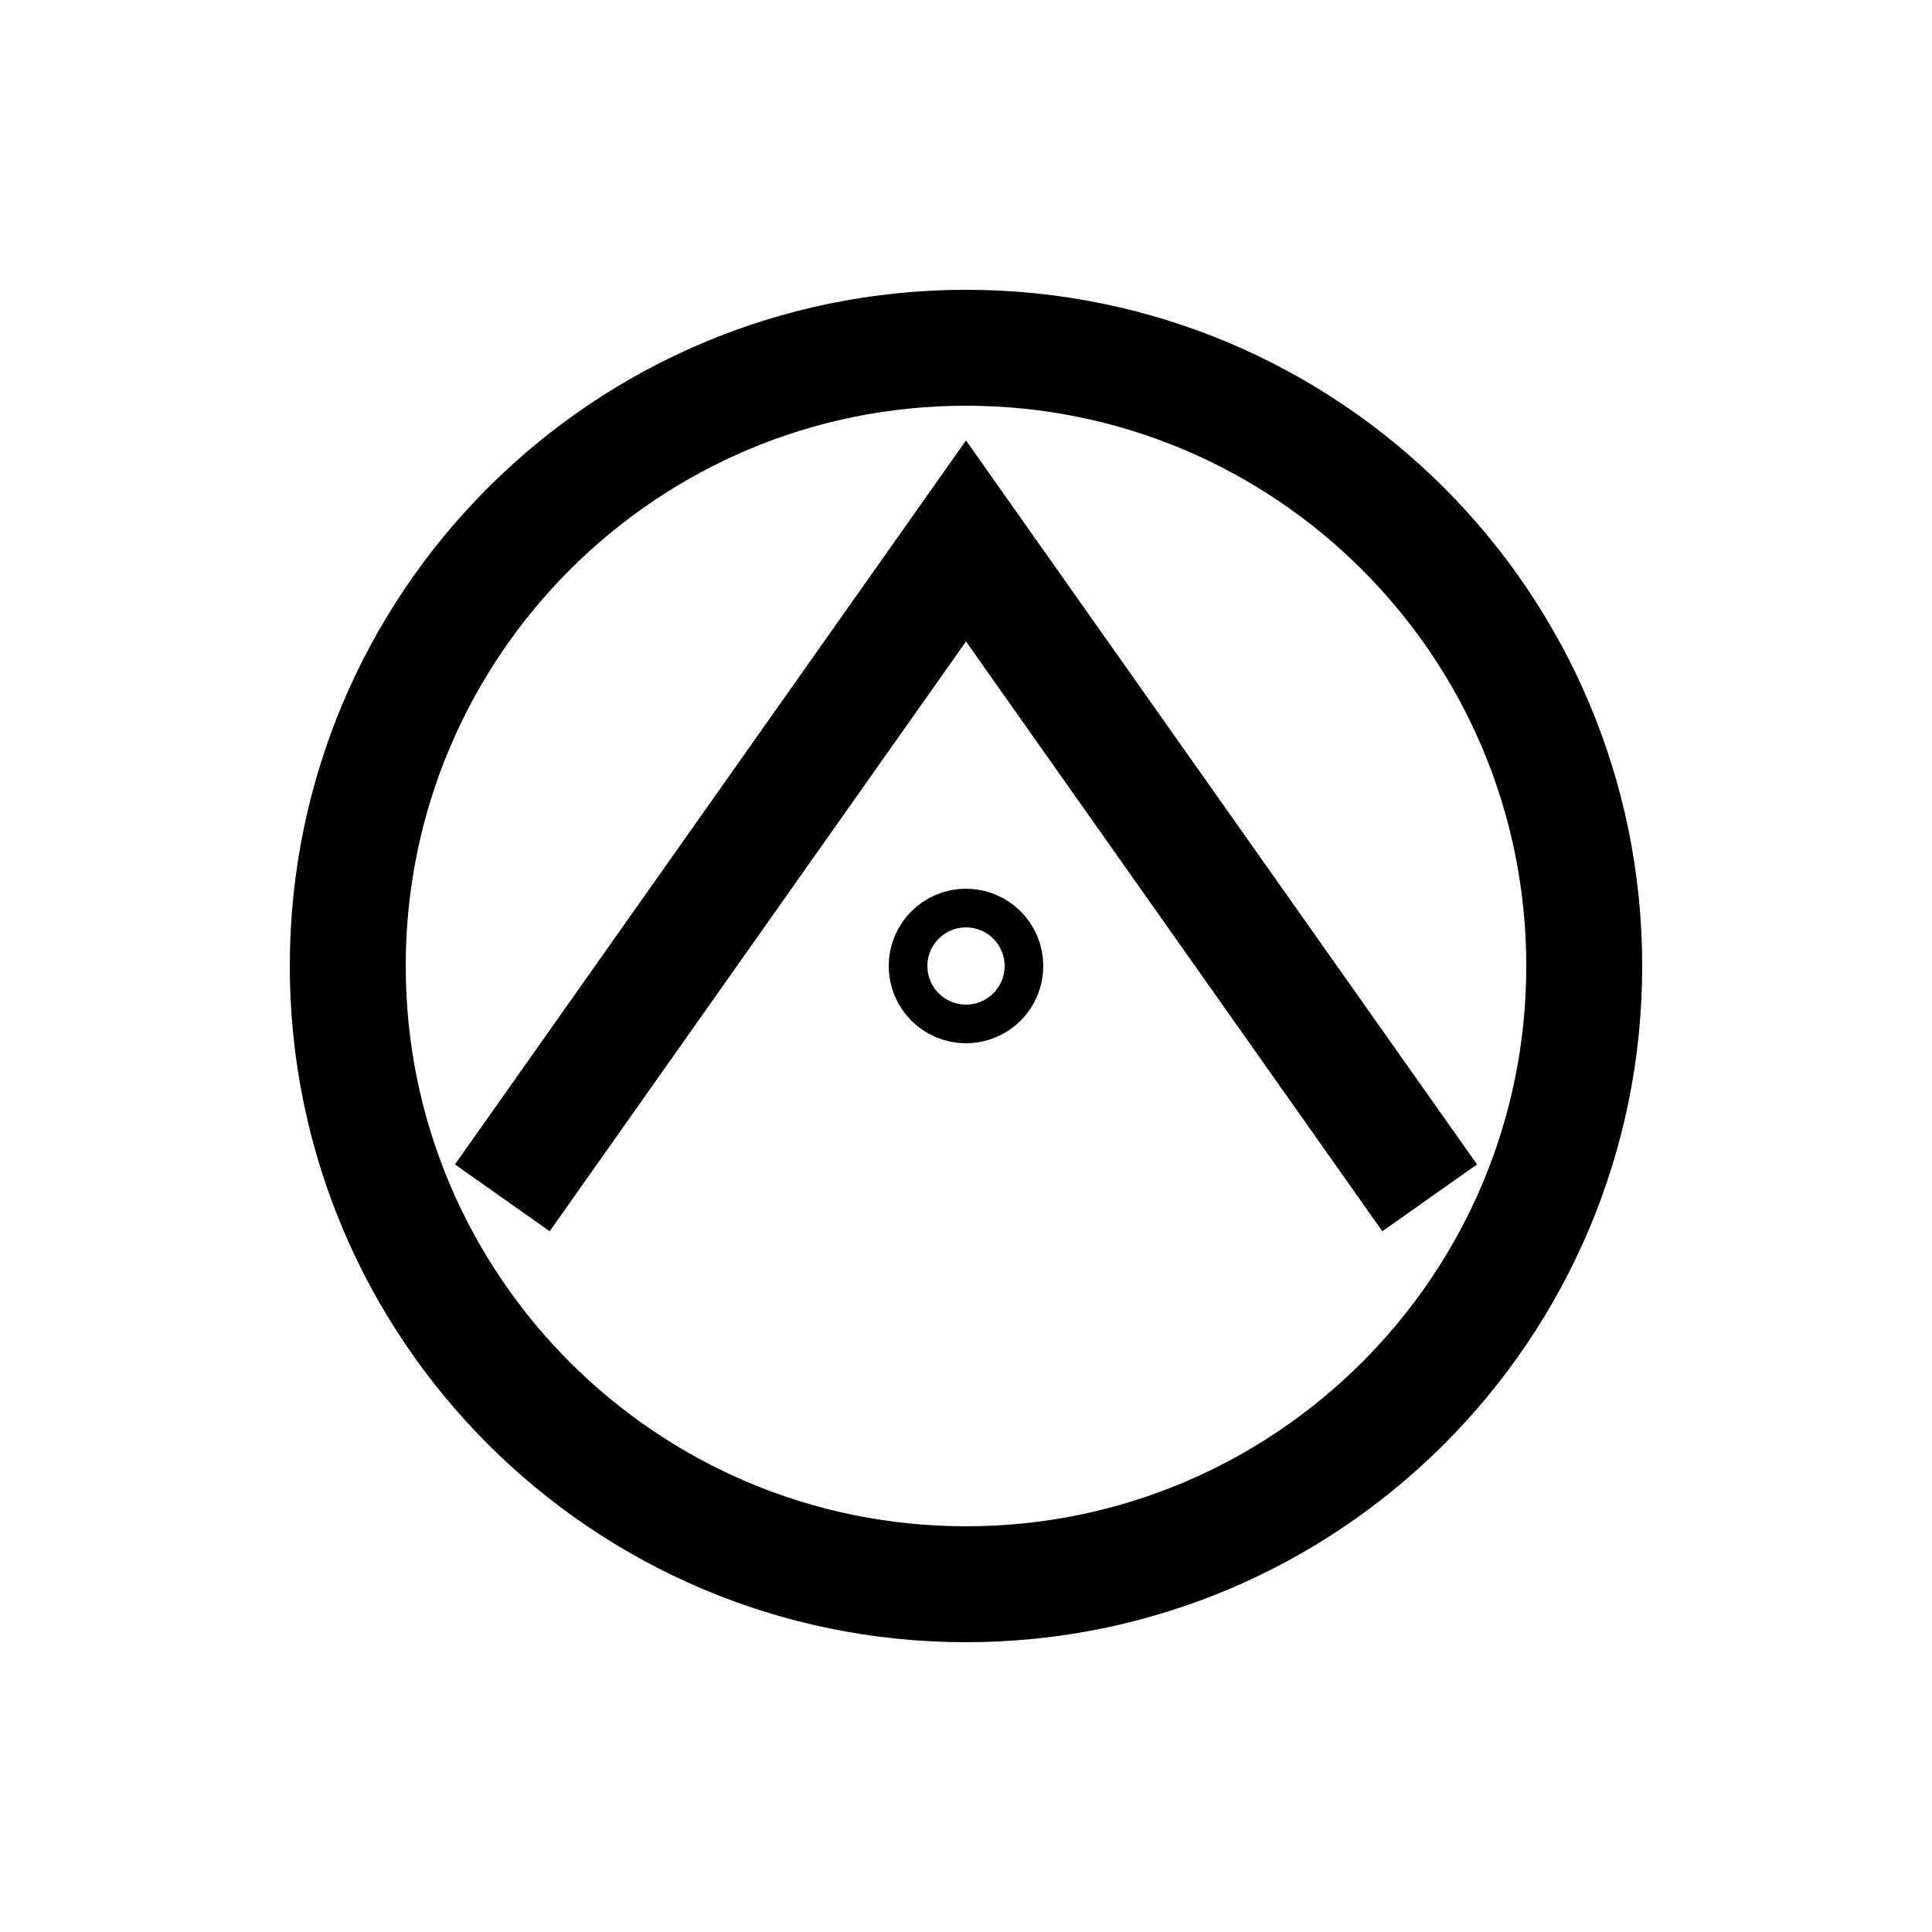
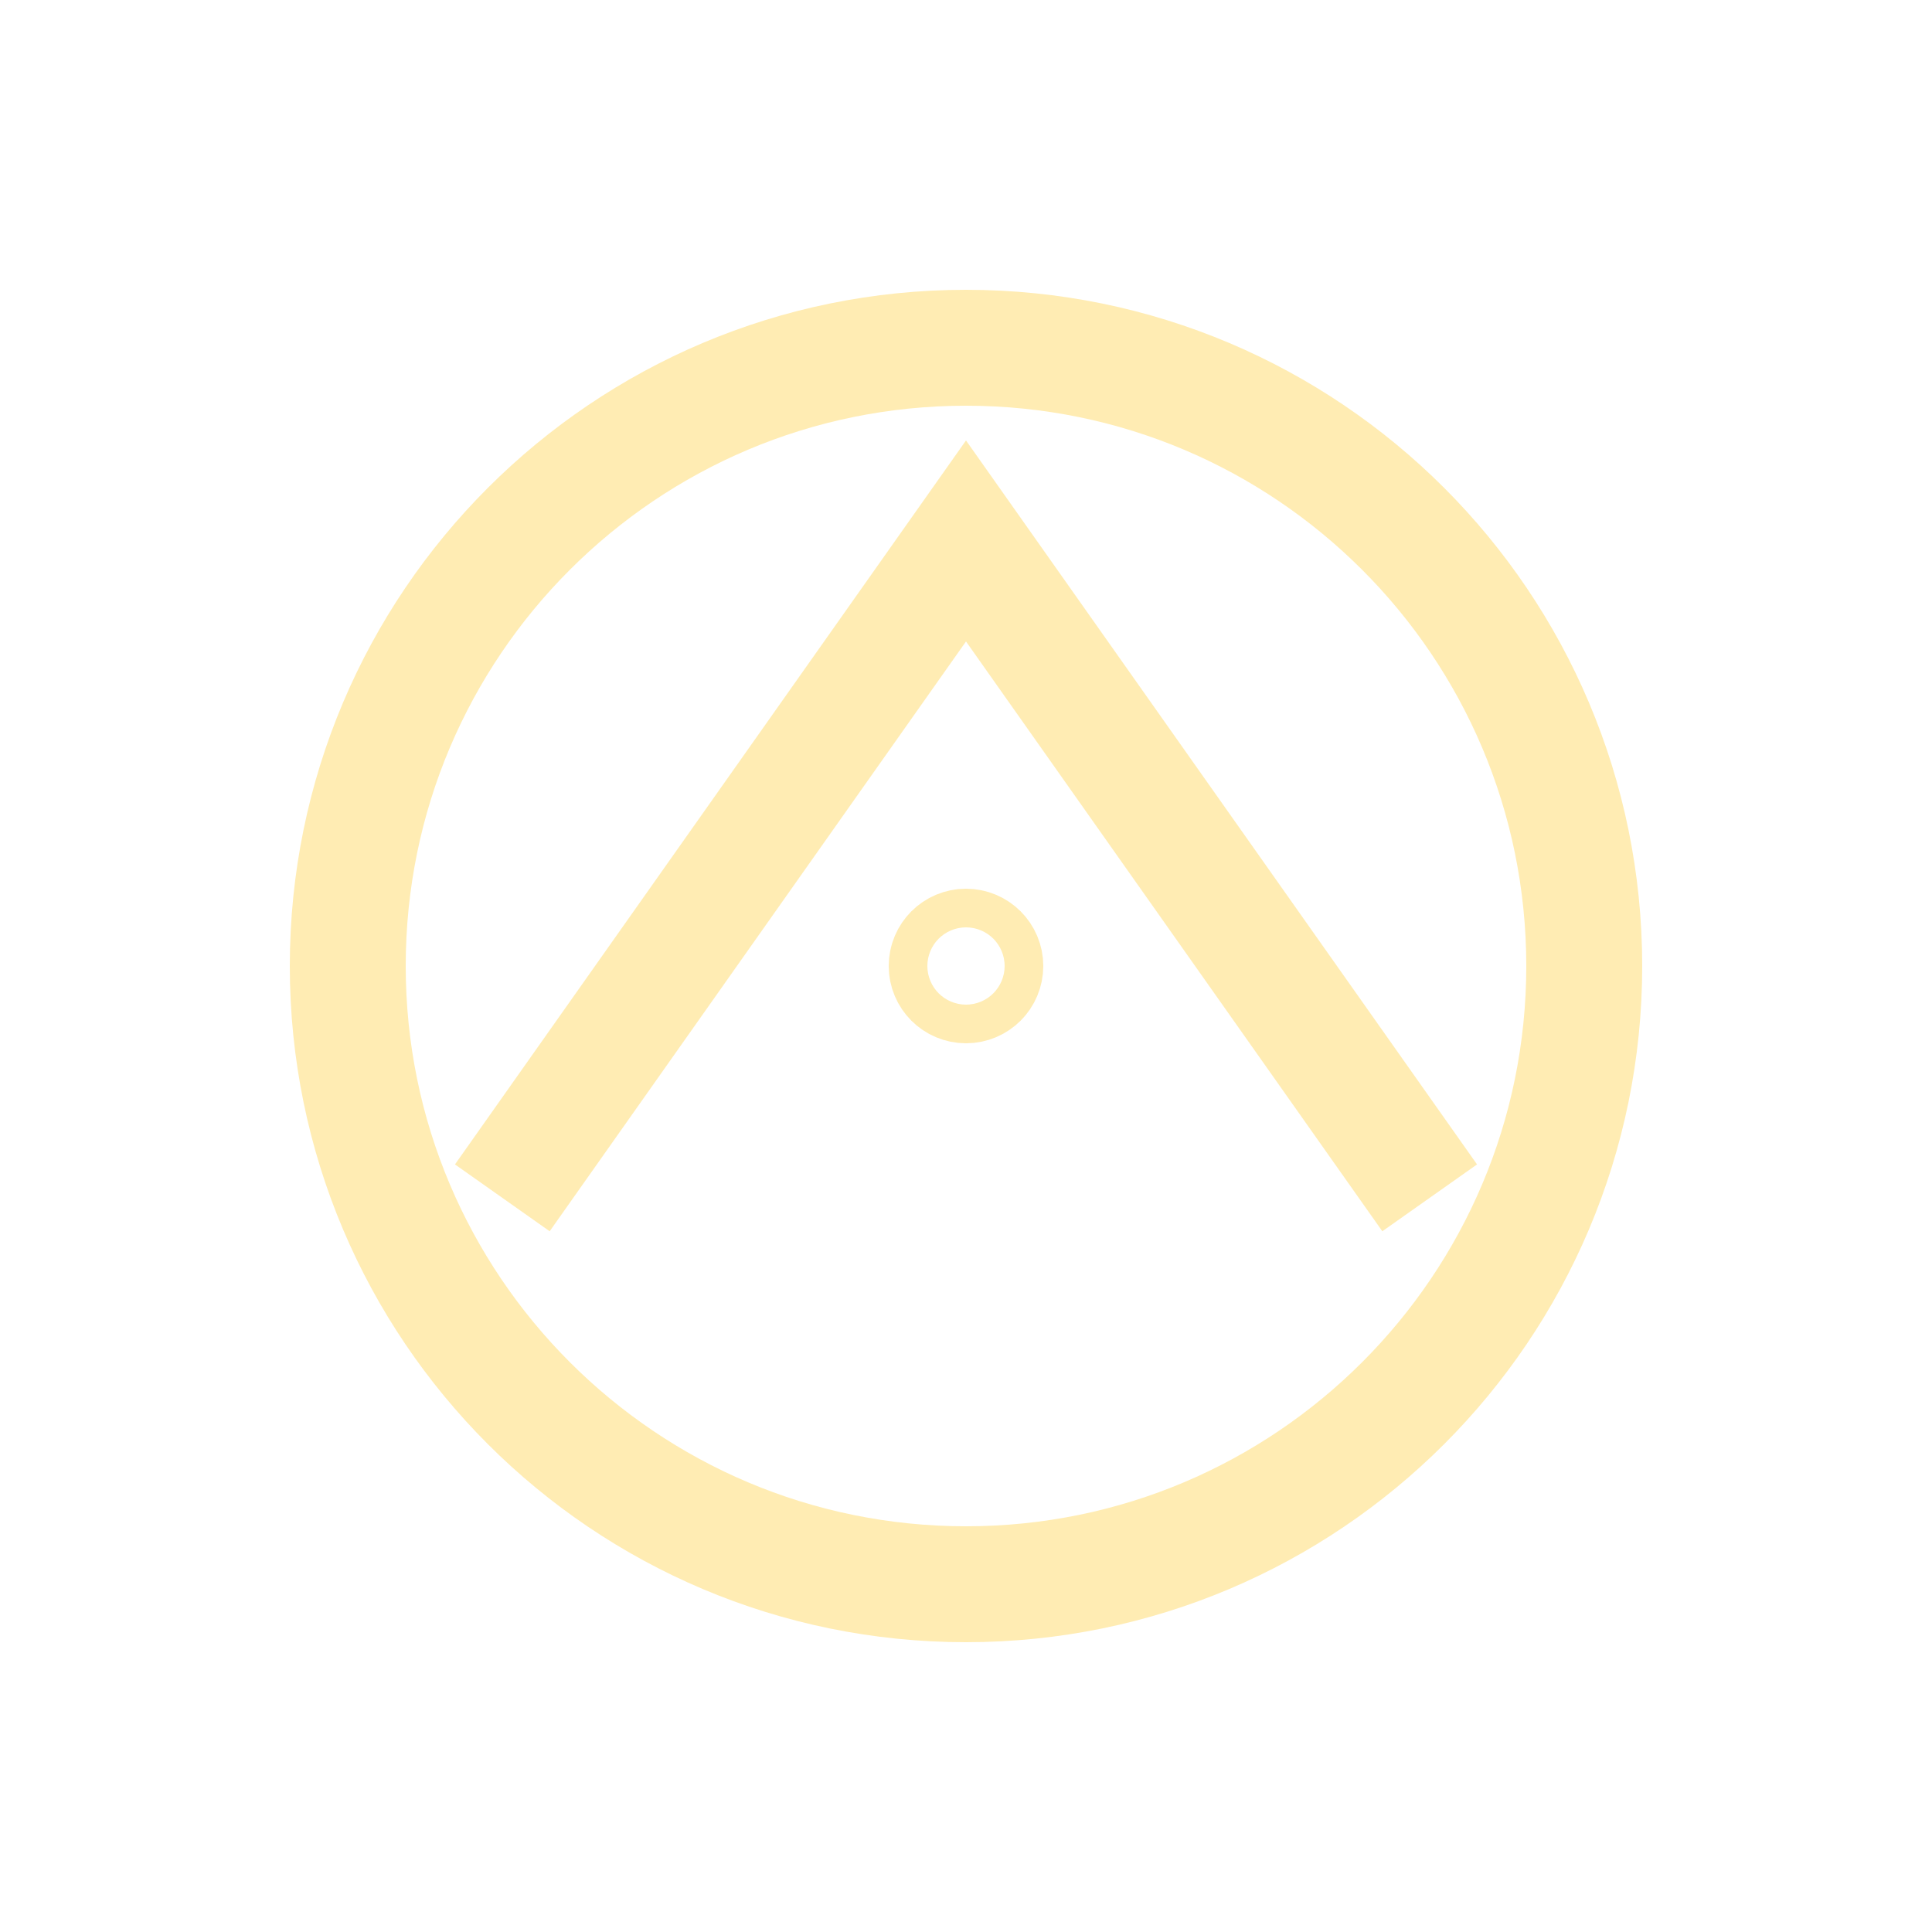
- <svg xmlns="http://www.w3.org/2000/svg" height="50" width="50" fill="none" stroke="#000" stroke-width="3" viewBox="0 0 50 50">
+ <svg xmlns="http://www.w3.org/2000/svg" height="50" width="50" fill="none" stroke="rgb(255, 236, 179)" stroke-width="3" viewBox="0 0 50 50">
  <circle cx="25" cy="25" r="16" />
  <circle cx="25" cy="25" r=".5" />
  <path d="M13,31 25,14 37,31" />
</svg>
